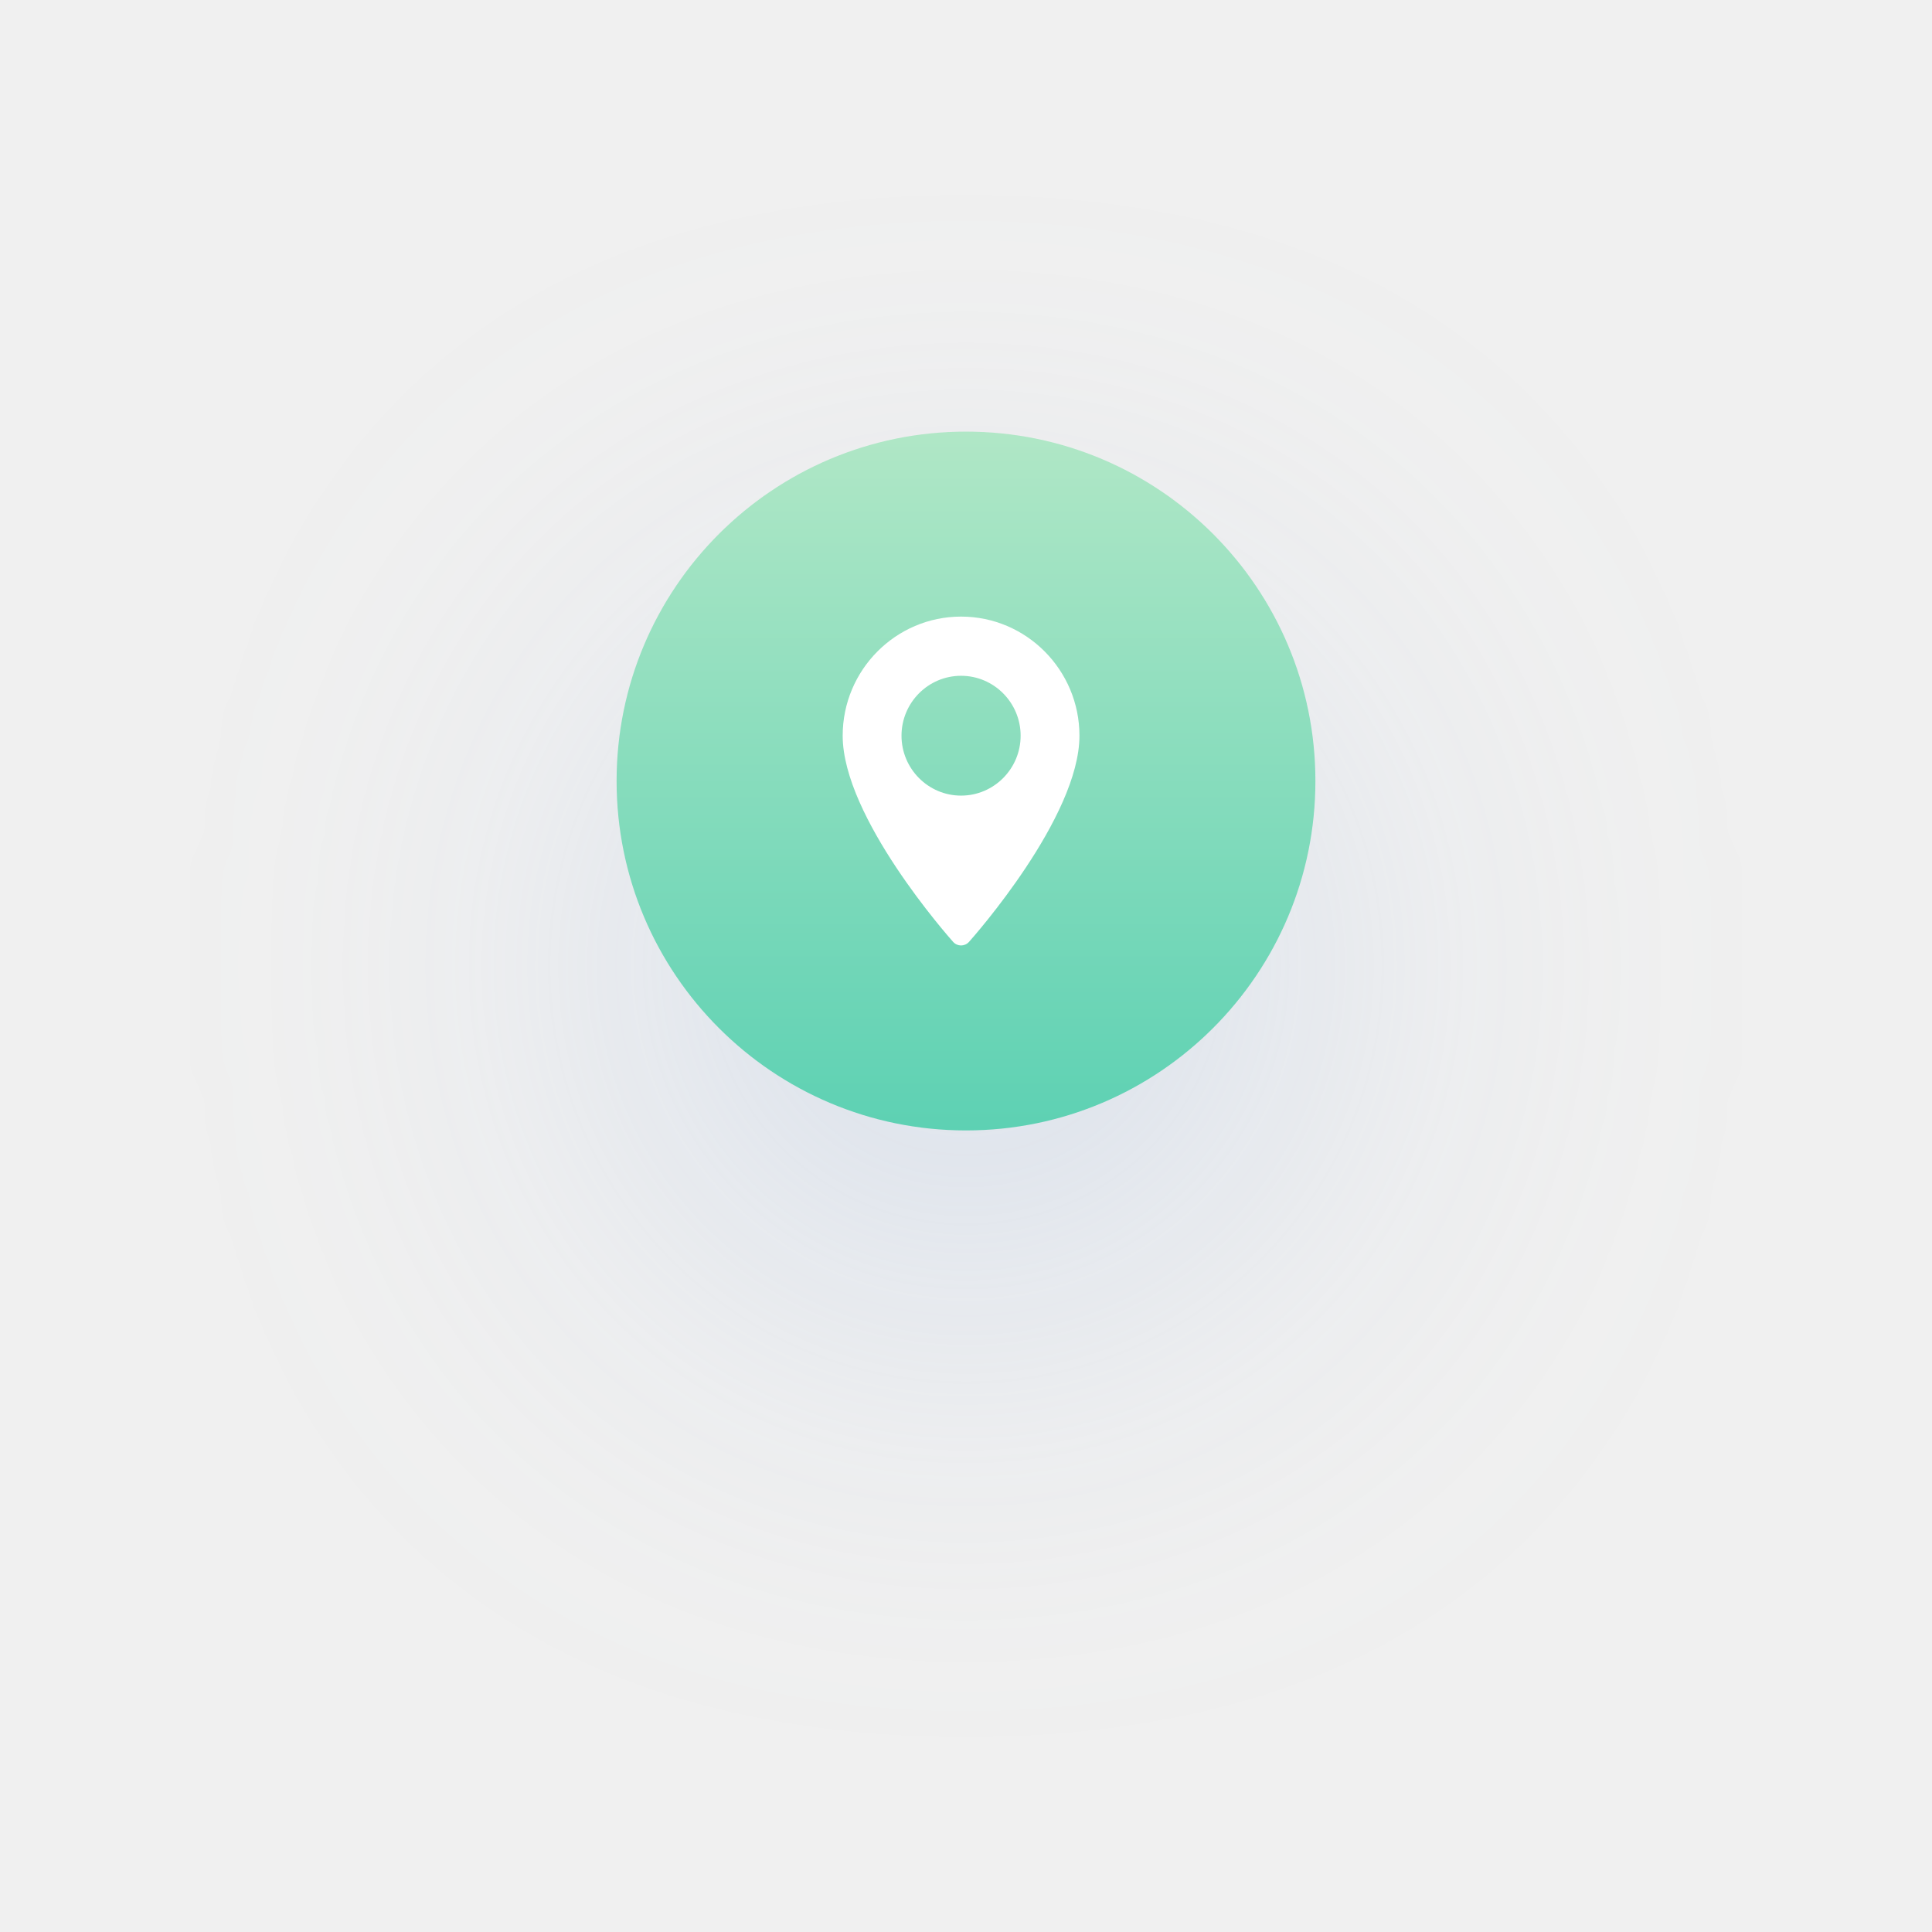
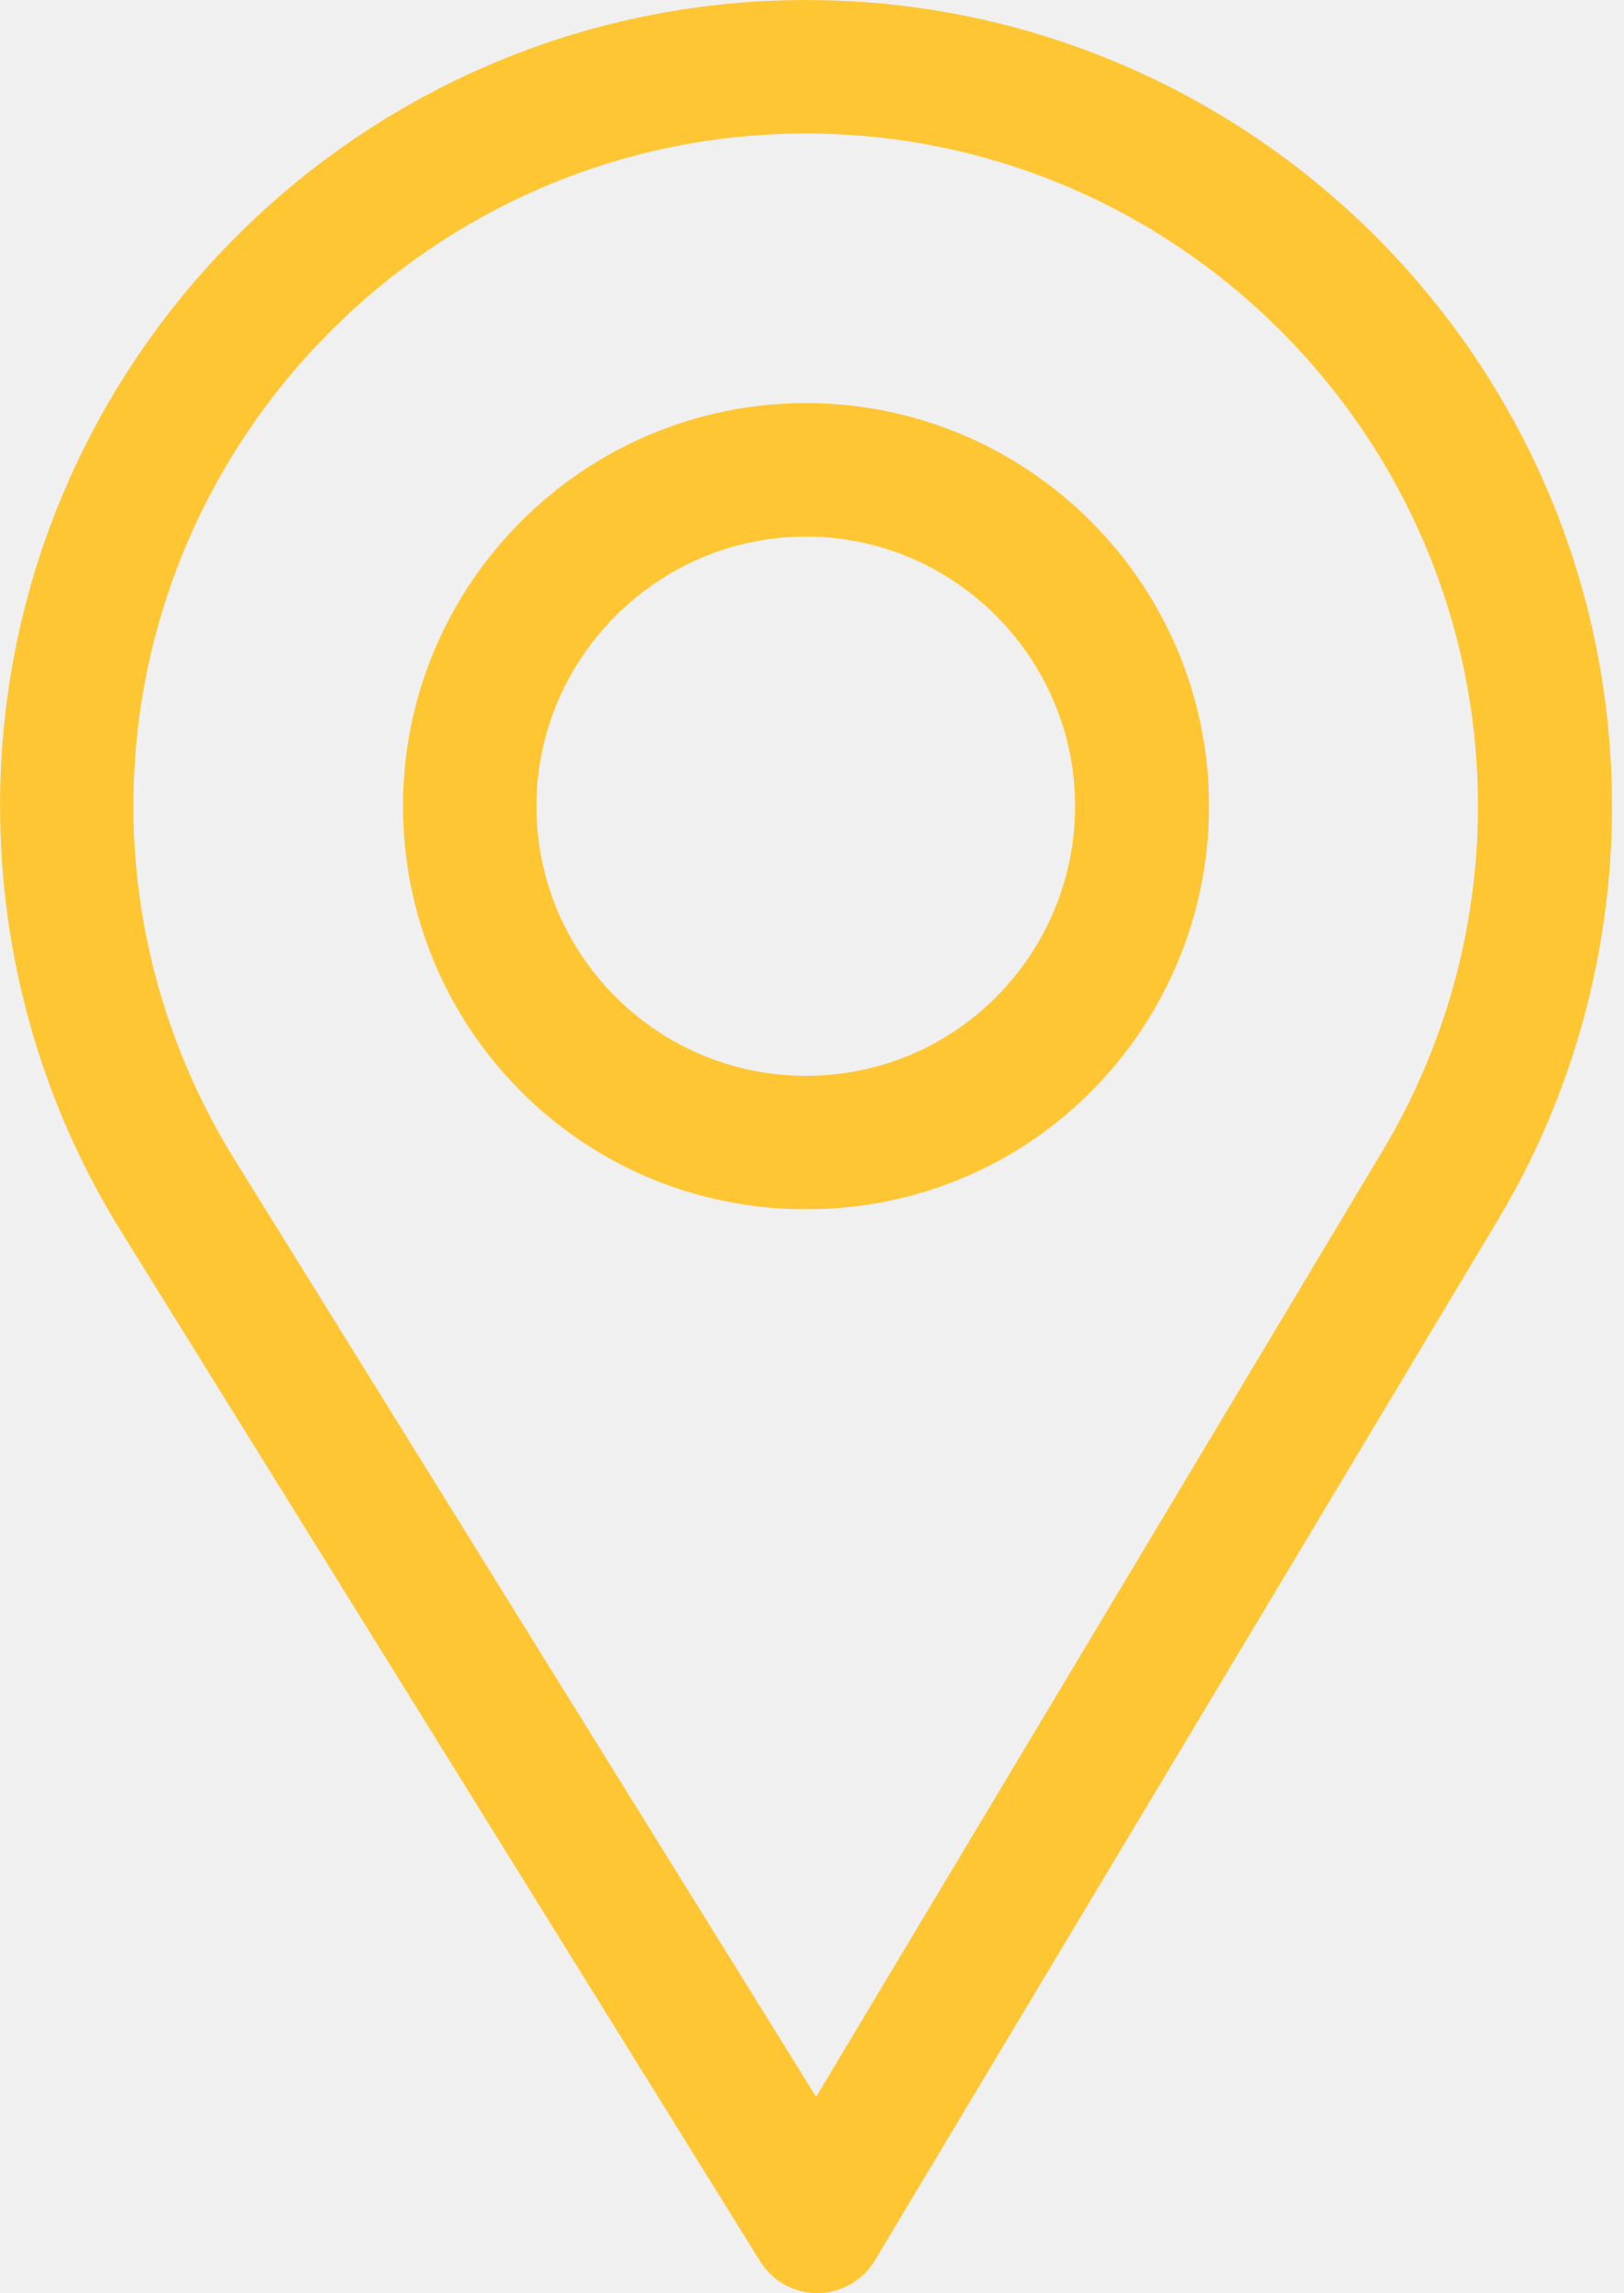
- <svg xmlns="http://www.w3.org/2000/svg" fill="none" height="94" viewBox="0 0 94 94" width="94">
-   <filter id="a" color-interpolation-filters="sRGB" filterUnits="userSpaceOnUse" height="94" width="94" x="0" y="0">
-     <feFlood flood-opacity="0" result="BackgroundImageFix" />
-     <feColorMatrix in="SourceAlpha" result="hardAlpha" type="matrix" values="0 0 0 0 0 0 0 0 0 0 0 0 0 0 0 0 0 0 127 0" />
-     <feOffset dy="9" />
-     <feGaussianBlur stdDeviation="15" />
-     <feColorMatrix type="matrix" values="0 0 0 0 0.593 0 0 0 0 0.708 0 0 0 0 0.879 0 0 0 0.25 0" />
-     <feBlend in2="BackgroundImageFix" mode="normal" result="effect1_dropShadow" />
-     <feBlend in="SourceGraphic" in2="effect1_dropShadow" mode="normal" result="shape" />
-   </filter>
-   <linearGradient id="b" gradientUnits="userSpaceOnUse" x1="47" x2="47" y1="21" y2="55">
-     <stop offset="0" stop-color="#b0e7c6" />
-     <stop offset="1" stop-color="#5dd1b3" />
-   </linearGradient>
-   <g filter="url(#a)">
-     <rect fill="url(#b)" height="34" rx="17" width="34" x="30" y="21" />
-   </g>
-   <path d="m46.76 30c-3.176 0-5.76 2.599-5.76 5.795 0 3.965 5.155 9.786 5.374 10.032.206.231.566.231.772 0 .22-.246 5.374-6.067 5.374-10.032-0-3.195-2.584-5.795-5.76-5.795zm0 8.71c-1.598 0-2.898-1.308-2.898-2.915 0-1.608 1.3-2.915 2.898-2.915s2.898 1.308 2.898 2.915-1.3 2.915-2.898 2.915z" fill="#fff" />
+ <svg xmlns="http://www.w3.org/2000/svg" fill="none" height="24" viewBox="0 0 17 24" width="17">
+   <path clip-rule="evenodd" d="m0 8.438c0-4.652 3.785-8.438 8.438-8.438 4.652 0 8.438 3.785 8.438 8.438 0 1.525-.411 3.02-1.19 4.323l-6.527 10.898c-.126.21-.352.34-.598.342h-.006c-.243 0-.469-.126-.597-.332l-6.698-10.793c-.824-1.331-1.259-2.865-1.259-4.437zm8.544 13.509 5.934-9.908c.648-1.084.995-2.329.995-3.601 0-3.877-3.159-7.041-7.036-7.041-3.877 0-7.041 3.164-7.041 7.041 0 1.31.372 2.588 1.058 3.696zm-4.325-13.509c0-2.326 1.893-4.219 4.219-4.219 2.326 0 4.219 1.893 4.219 4.219 0 2.286-1.833 4.219-4.219 4.219-2.357 0-4.219-1.907-4.219-4.219zm1.397 0c0 1.555 1.263 2.822 2.822 2.822 1.584 0 2.817-1.29 2.817-2.822 0-1.551-1.266-2.822-2.817-2.822s-2.822 1.271-2.822 2.822z" fill="#ffc634" fill-rule="evenodd" />
</svg>
